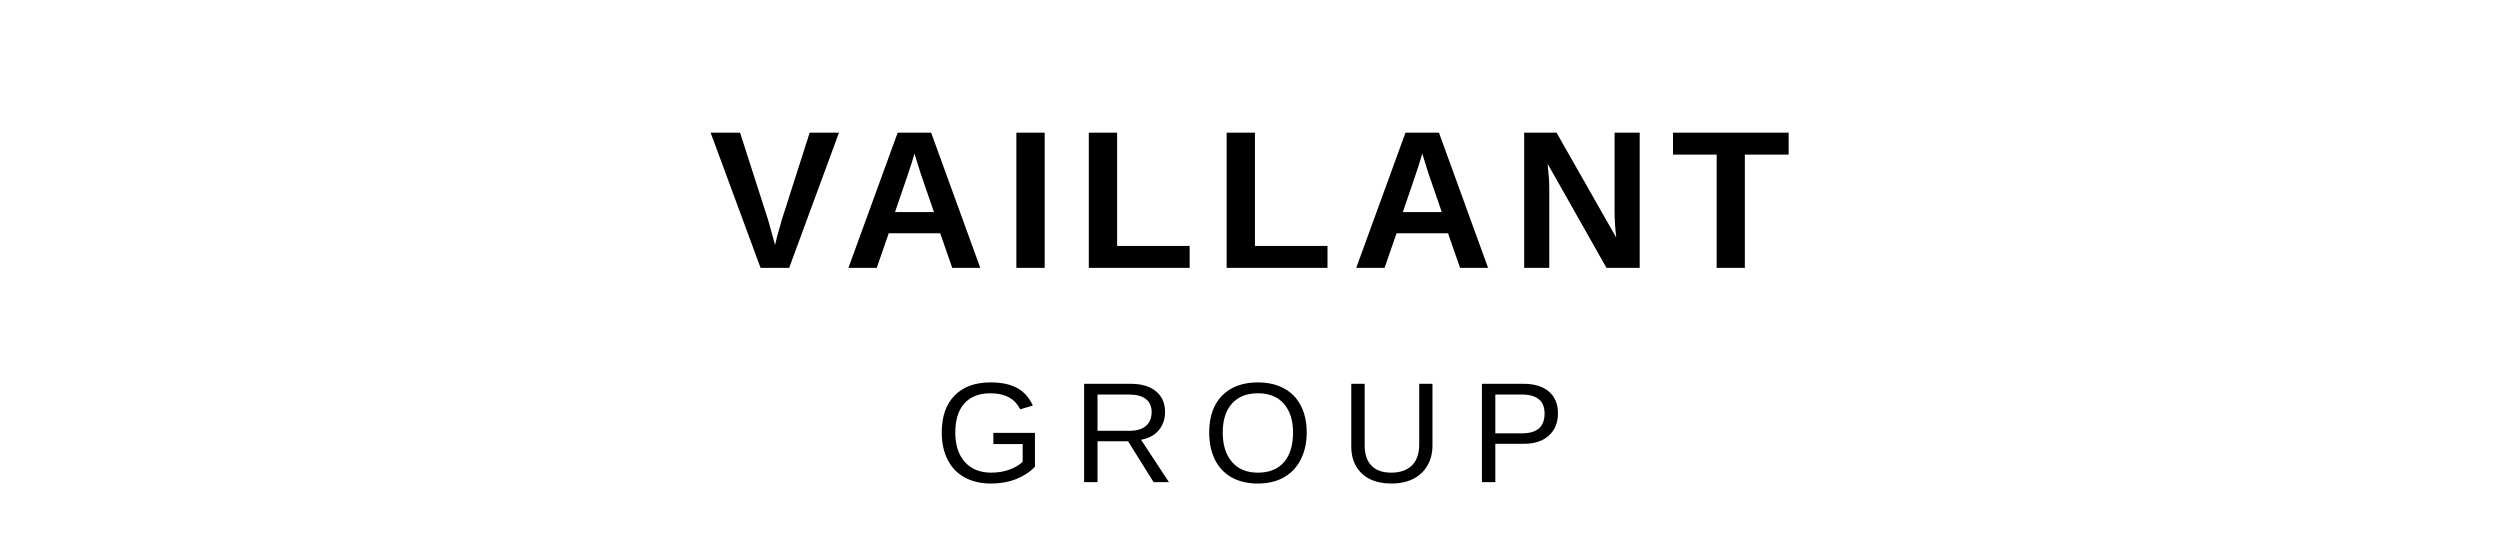
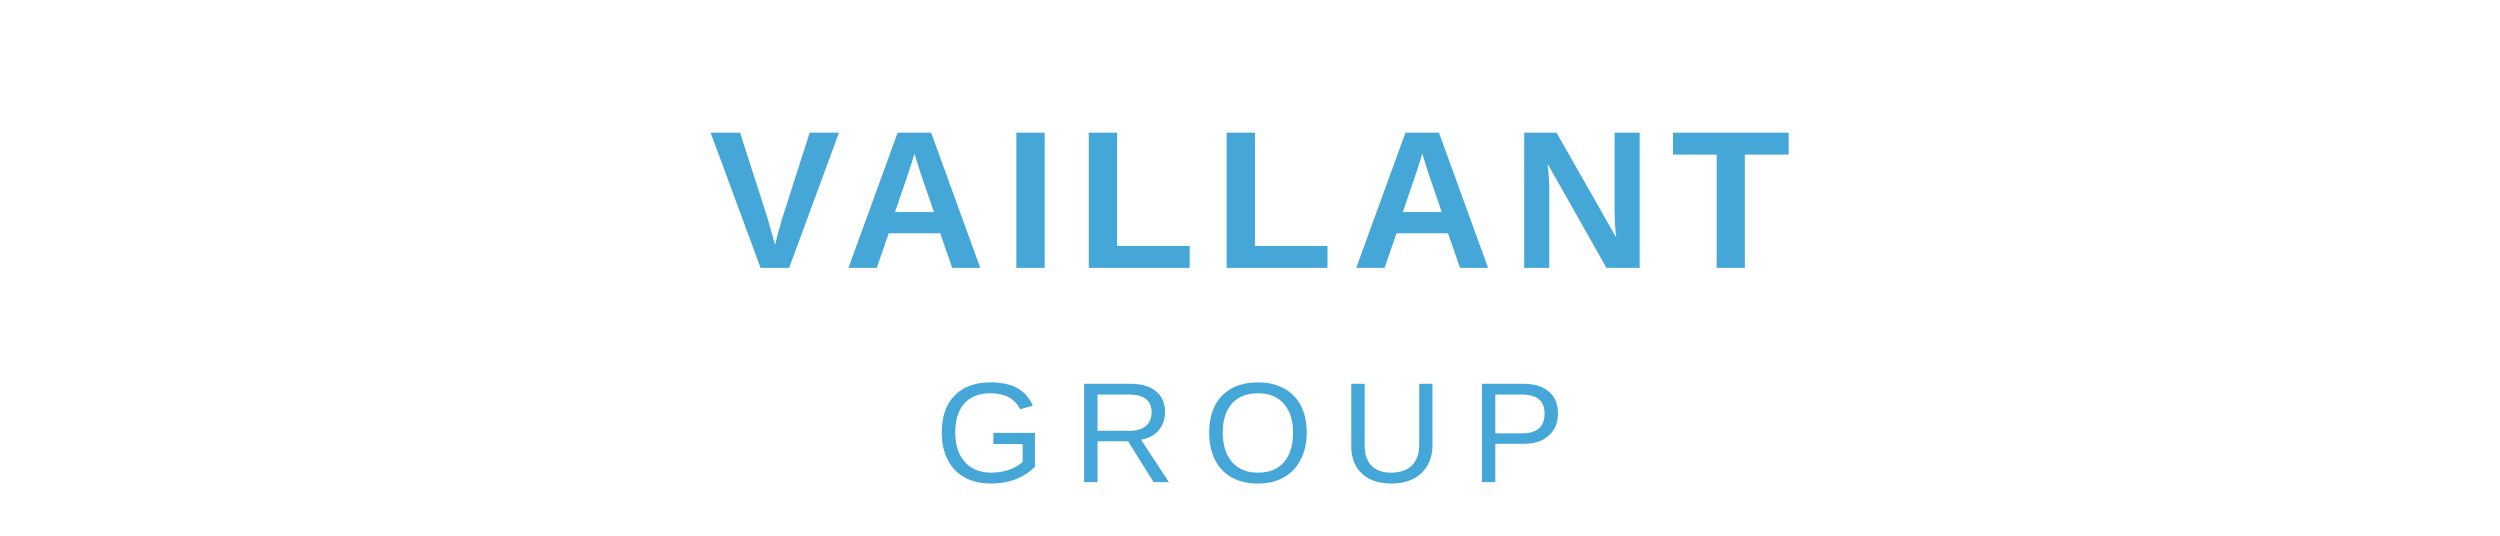
<svg xmlns="http://www.w3.org/2000/svg" viewBox="0 0 280 60" fill="none">
-   <text x="50%" y="30" font-family="Arial, sans-serif" font-weight="700" font-size="22" fill="#000" text-anchor="middle" letter-spacing="2">VAILLANT</text>
-   <text x="50%" y="54" font-family="Arial, sans-serif" font-weight="400" font-size="16" fill="#000" text-anchor="middle" letter-spacing="3">GROUP</text>
+   <text x="50%" y="30" font-family="Arial, sans-serif" font-weight="700" font-size="22" fill="#45A7D7" text-anchor="middle" letter-spacing="2">VAILLANT</text>
+   <text x="50%" y="54" font-family="Arial, sans-serif" font-weight="400" font-size="16" fill="#45A7D7" text-anchor="middle" letter-spacing="3">GROUP</text>
</svg>
